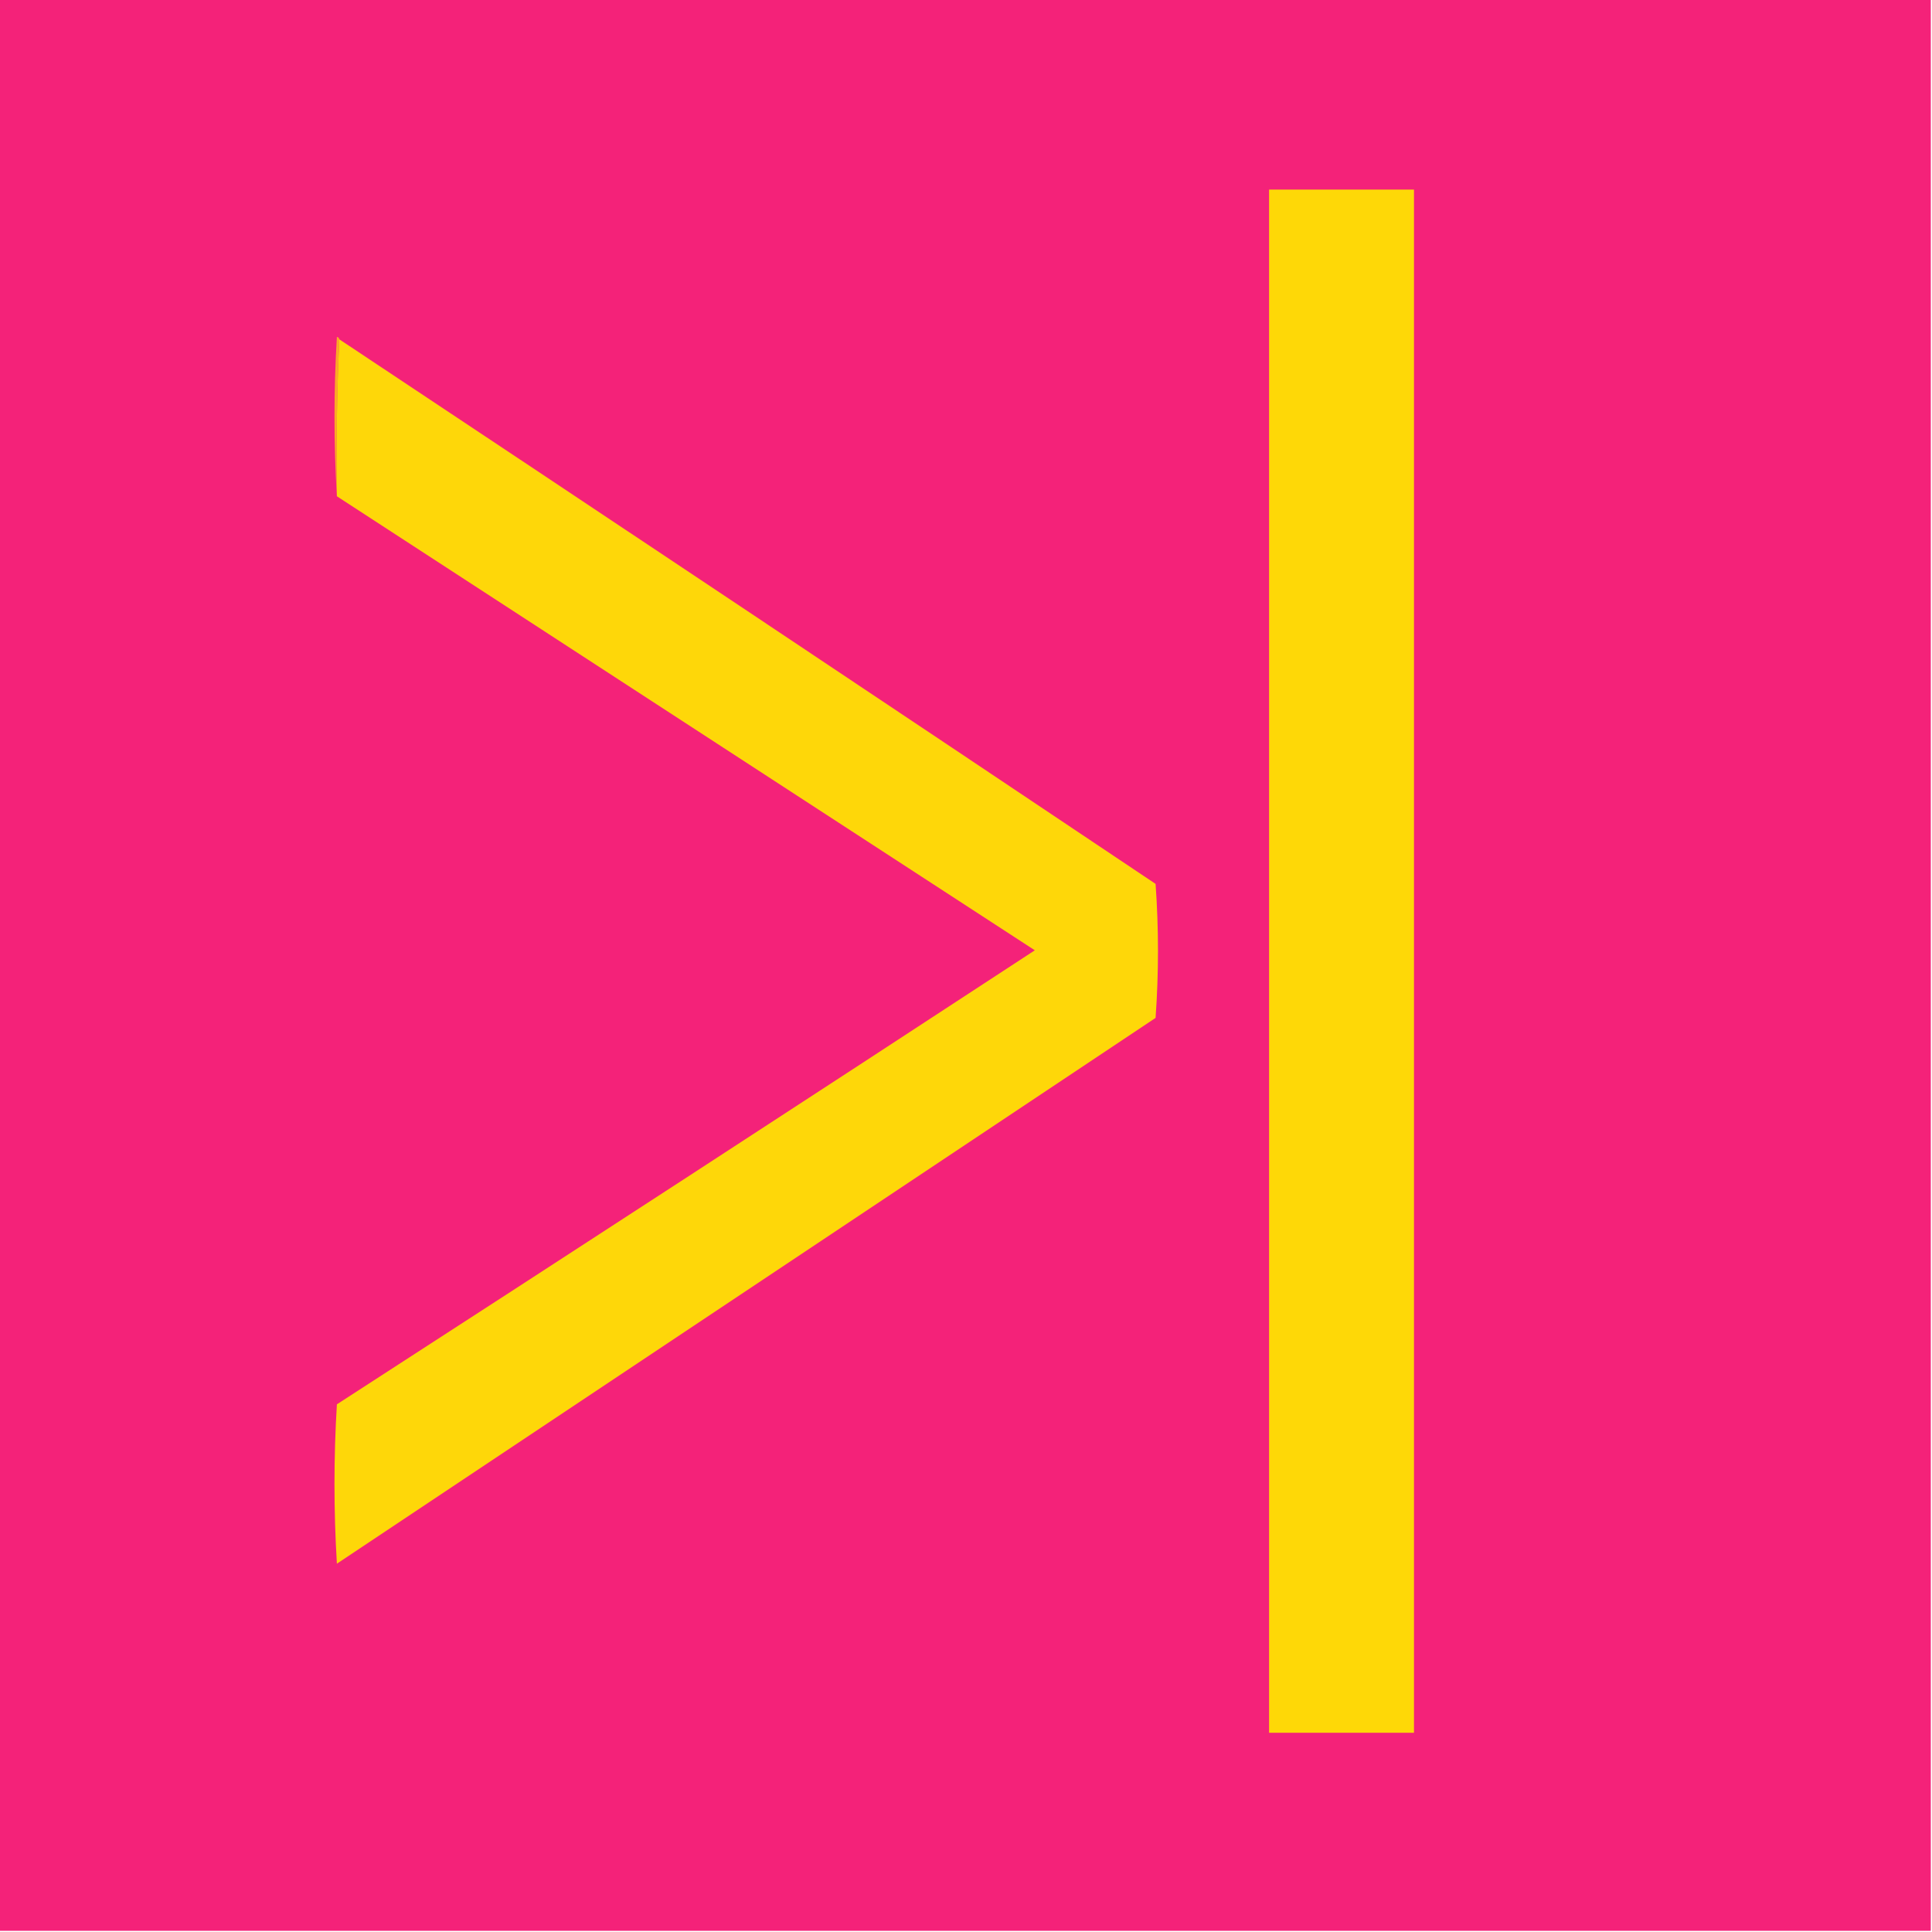
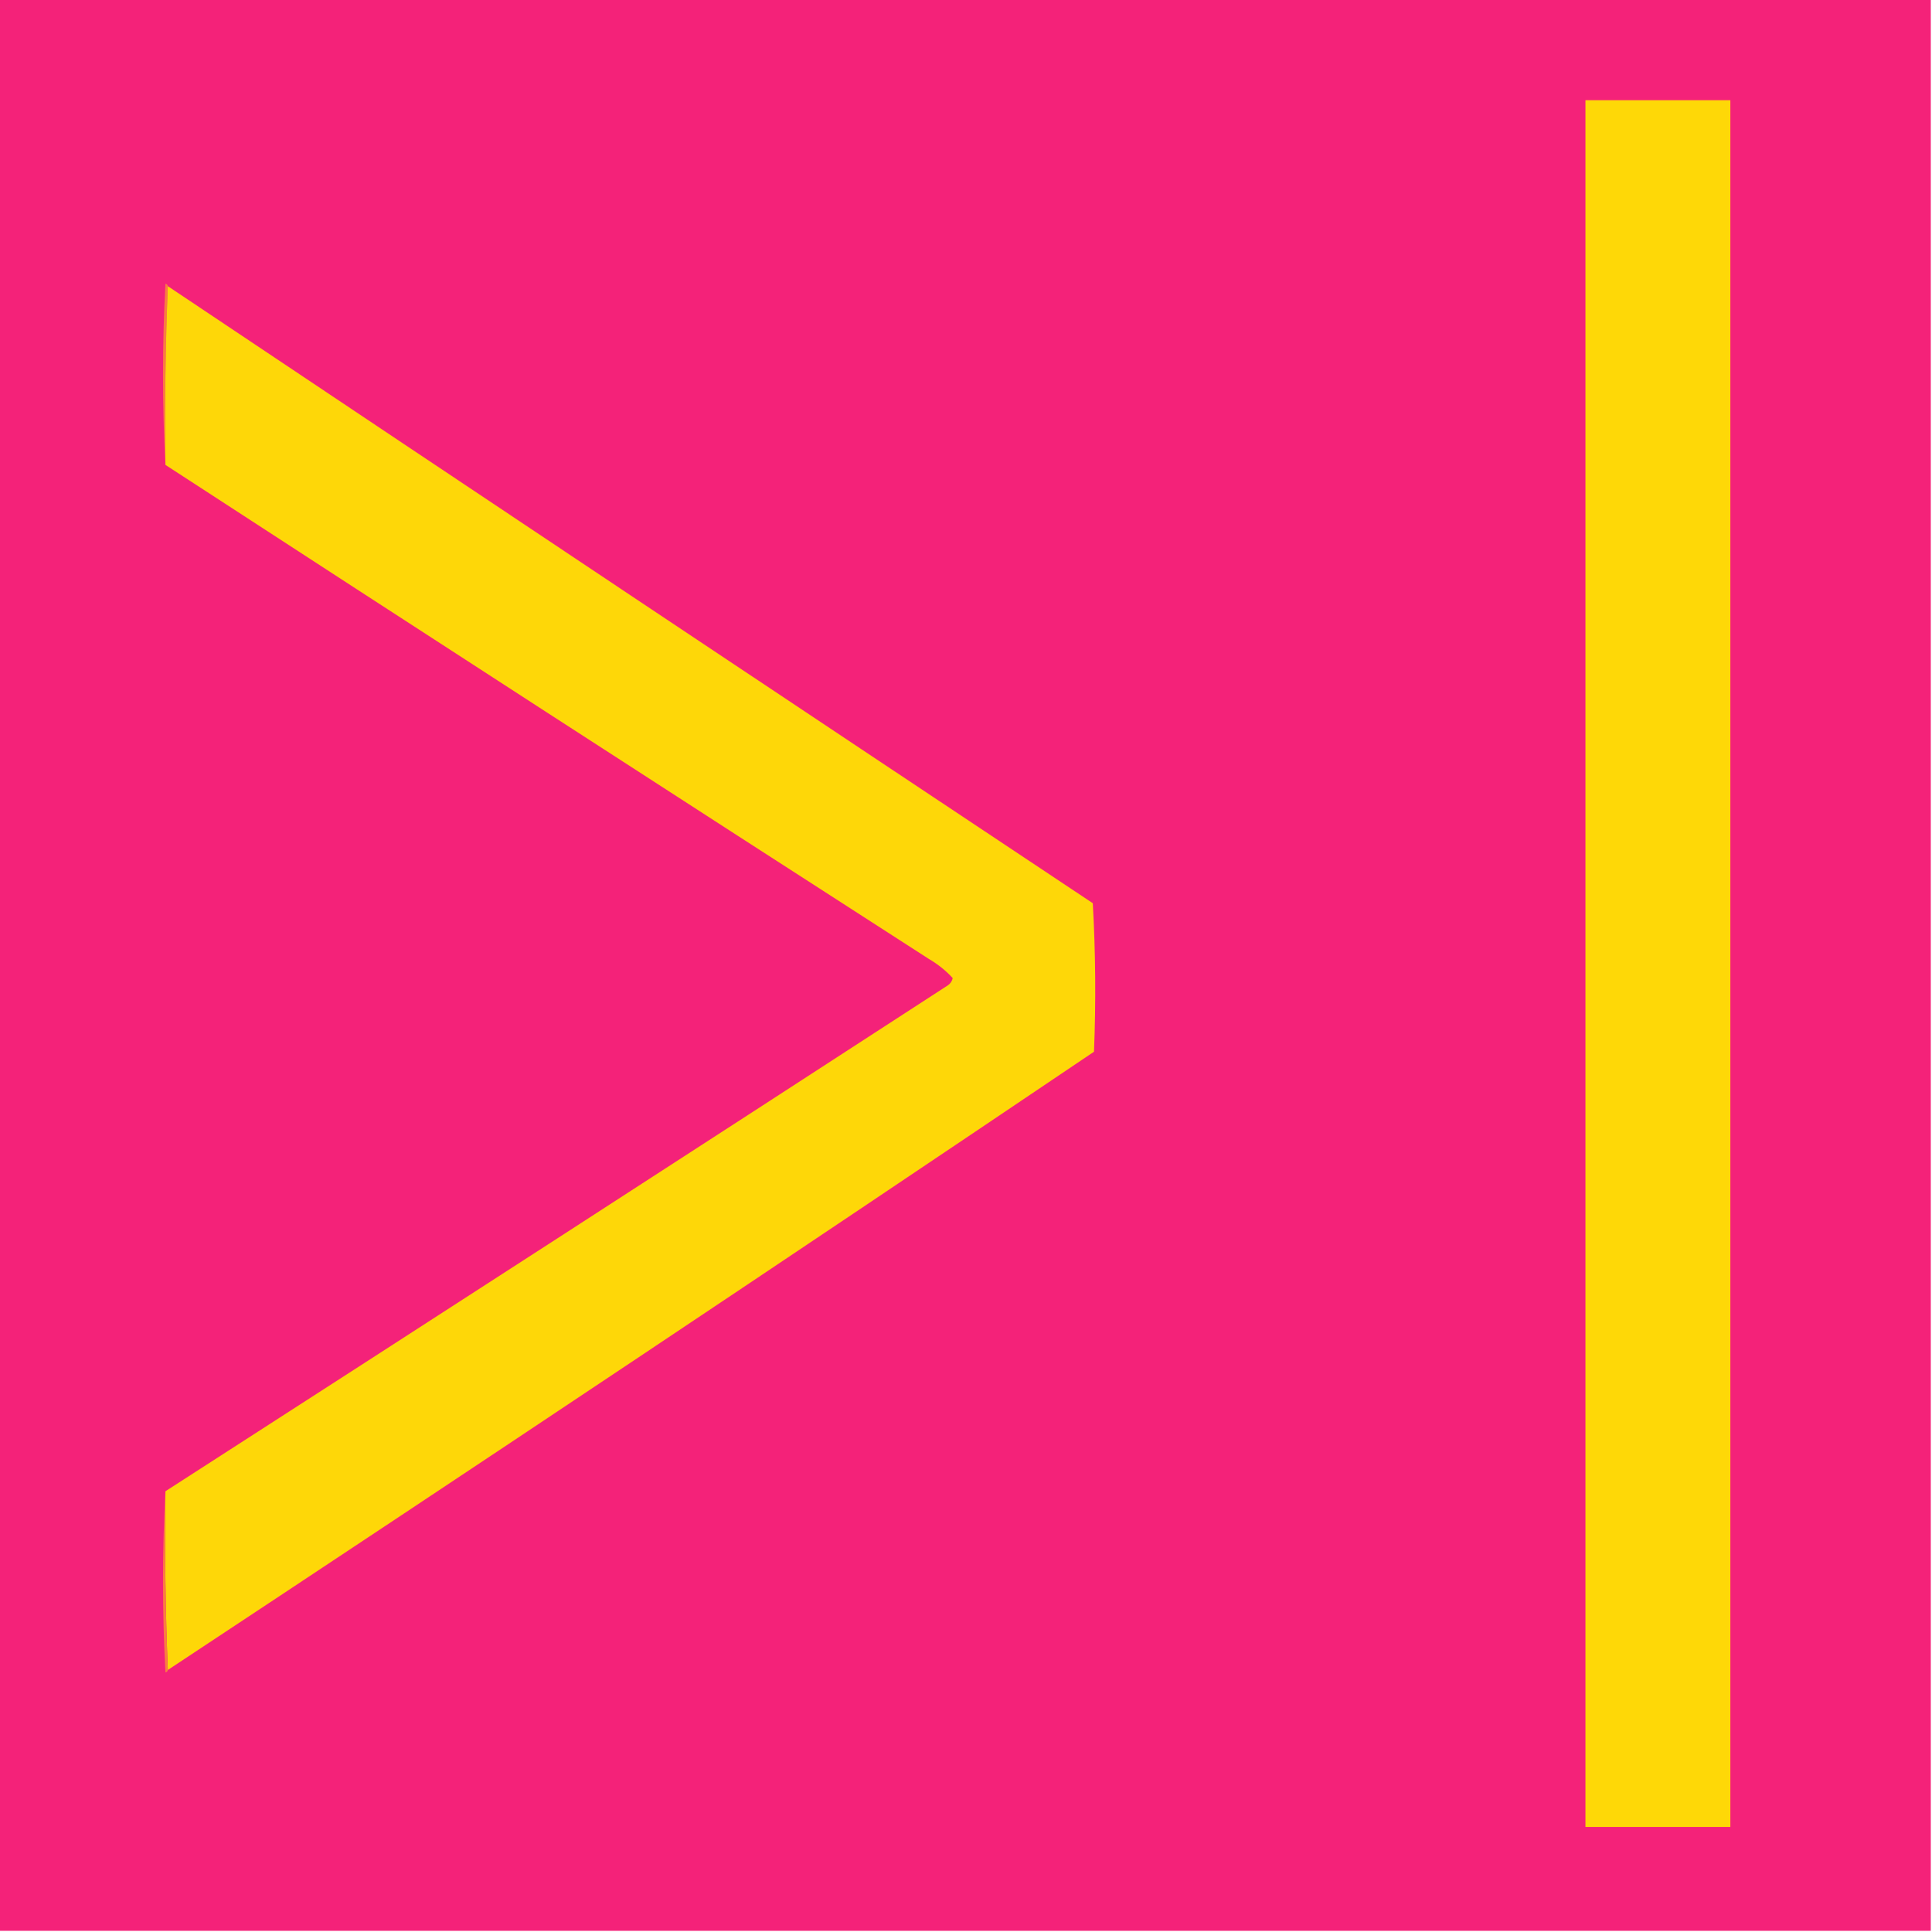
<svg xmlns="http://www.w3.org/2000/svg" version="1.1" width="800px" height="800px" style="shape-rendering:geometricPrecision; text-rendering:geometricPrecision; image-rendering:optimizeQuality; fill-rule:evenodd; clip-rule:evenodd">
  <g>
    <path style="opacity:1" fill="#f42279" d="M -0.5,-0.5 C 266.167,-0.5 532.833,-0.5 799.5,-0.5C 799.5,266.167 799.5,532.833 799.5,799.5C 532.833,799.5 266.167,799.5 -0.5,799.5C -0.5,532.833 -0.5,266.167 -0.5,-0.5 Z" />
  </g>
  <g>
-     <path style="opacity:1" fill="#fed807" d="M 525.5,78.5 C 545.5,78.5 565.5,78.5 585.5,78.5C 585.5,291.5 585.5,504.5 585.5,717.5C 565.5,717.5 545.5,717.5 525.5,717.5C 525.5,504.5 525.5,291.5 525.5,78.5 Z" />
+     <path style="opacity:1" fill="#fed807" d="M 656.5,41.5 C 676.5,41.5 696.5,41.5 716.5,41.5C 716.5,279.833 716.5,518.167 716.5,756.5C 696.5,756.5 676.5,756.5 656.5,756.5C 656.5,518.167 656.5,279.833 656.5,41.5 Z" />
  </g>
  <g>
-     <path style="opacity:1" fill="#fbaa25" d="M 140.5,140.5 C 139.503,161.994 139.169,183.66 139.5,205.5C 138.172,183.663 138.172,161.663 139.5,139.5C 140.107,139.624 140.44,139.957 140.5,140.5 Z" />
+     <path style="opacity:1" fill="#f97c41" d="M 69.5,118.5 C 68.502,142.994 68.169,167.661 68.5,192.5C 67.171,167.663 67.171,142.663 68.5,117.5C 69.107,117.624 69.44,117.957 69.5,118.5 Z" />
  </g>
  <g>
-     <path style="opacity:1" fill="#fed709" d="M 140.5,140.5 C 253.285,215.445 365.952,290.611 478.5,366C 479.825,384.435 479.825,402.935 478.5,421.5C 365.5,496.833 252.5,572.167 139.5,647.5C 138.167,625.5 138.167,603.5 139.5,581.5C 236.04,519.069 332.374,456.402 428.5,393.5C 332.126,330.773 235.793,268.107 139.5,205.5C 139.169,183.66 139.503,161.994 140.5,140.5 Z" />
+     <path style="opacity:1" fill="#fed708" d="M 69.5,118.5 C 197.013,203.837 324.68,289.004 452.5,374C 453.659,394.427 453.826,414.927 453,435.5C 325.557,521.447 197.724,606.781 69.5,691.5C 68.502,667.006 68.169,642.339 68.5,617.5C 176.617,547.89 284.617,478.057 392.5,408C 393.574,407.261 394.241,406.261 394.5,405C 391.628,401.88 388.295,399.213 384.5,397C 278.932,329.058 173.598,260.892 68.5,192.5C 68.169,167.661 68.502,142.994 69.5,118.5 Z" />
+   </g>
+   <g>
+     <path style="opacity:1" fill="#fa7d40" d="M 68.5,617.5 C 68.169,642.339 68.502,667.006 69.5,691.5C 69.44,692.043 69.107,692.376 68.5,692.5C 67.171,667.337 67.171,642.337 68.5,617.5 Z" />
  </g>
</svg>
